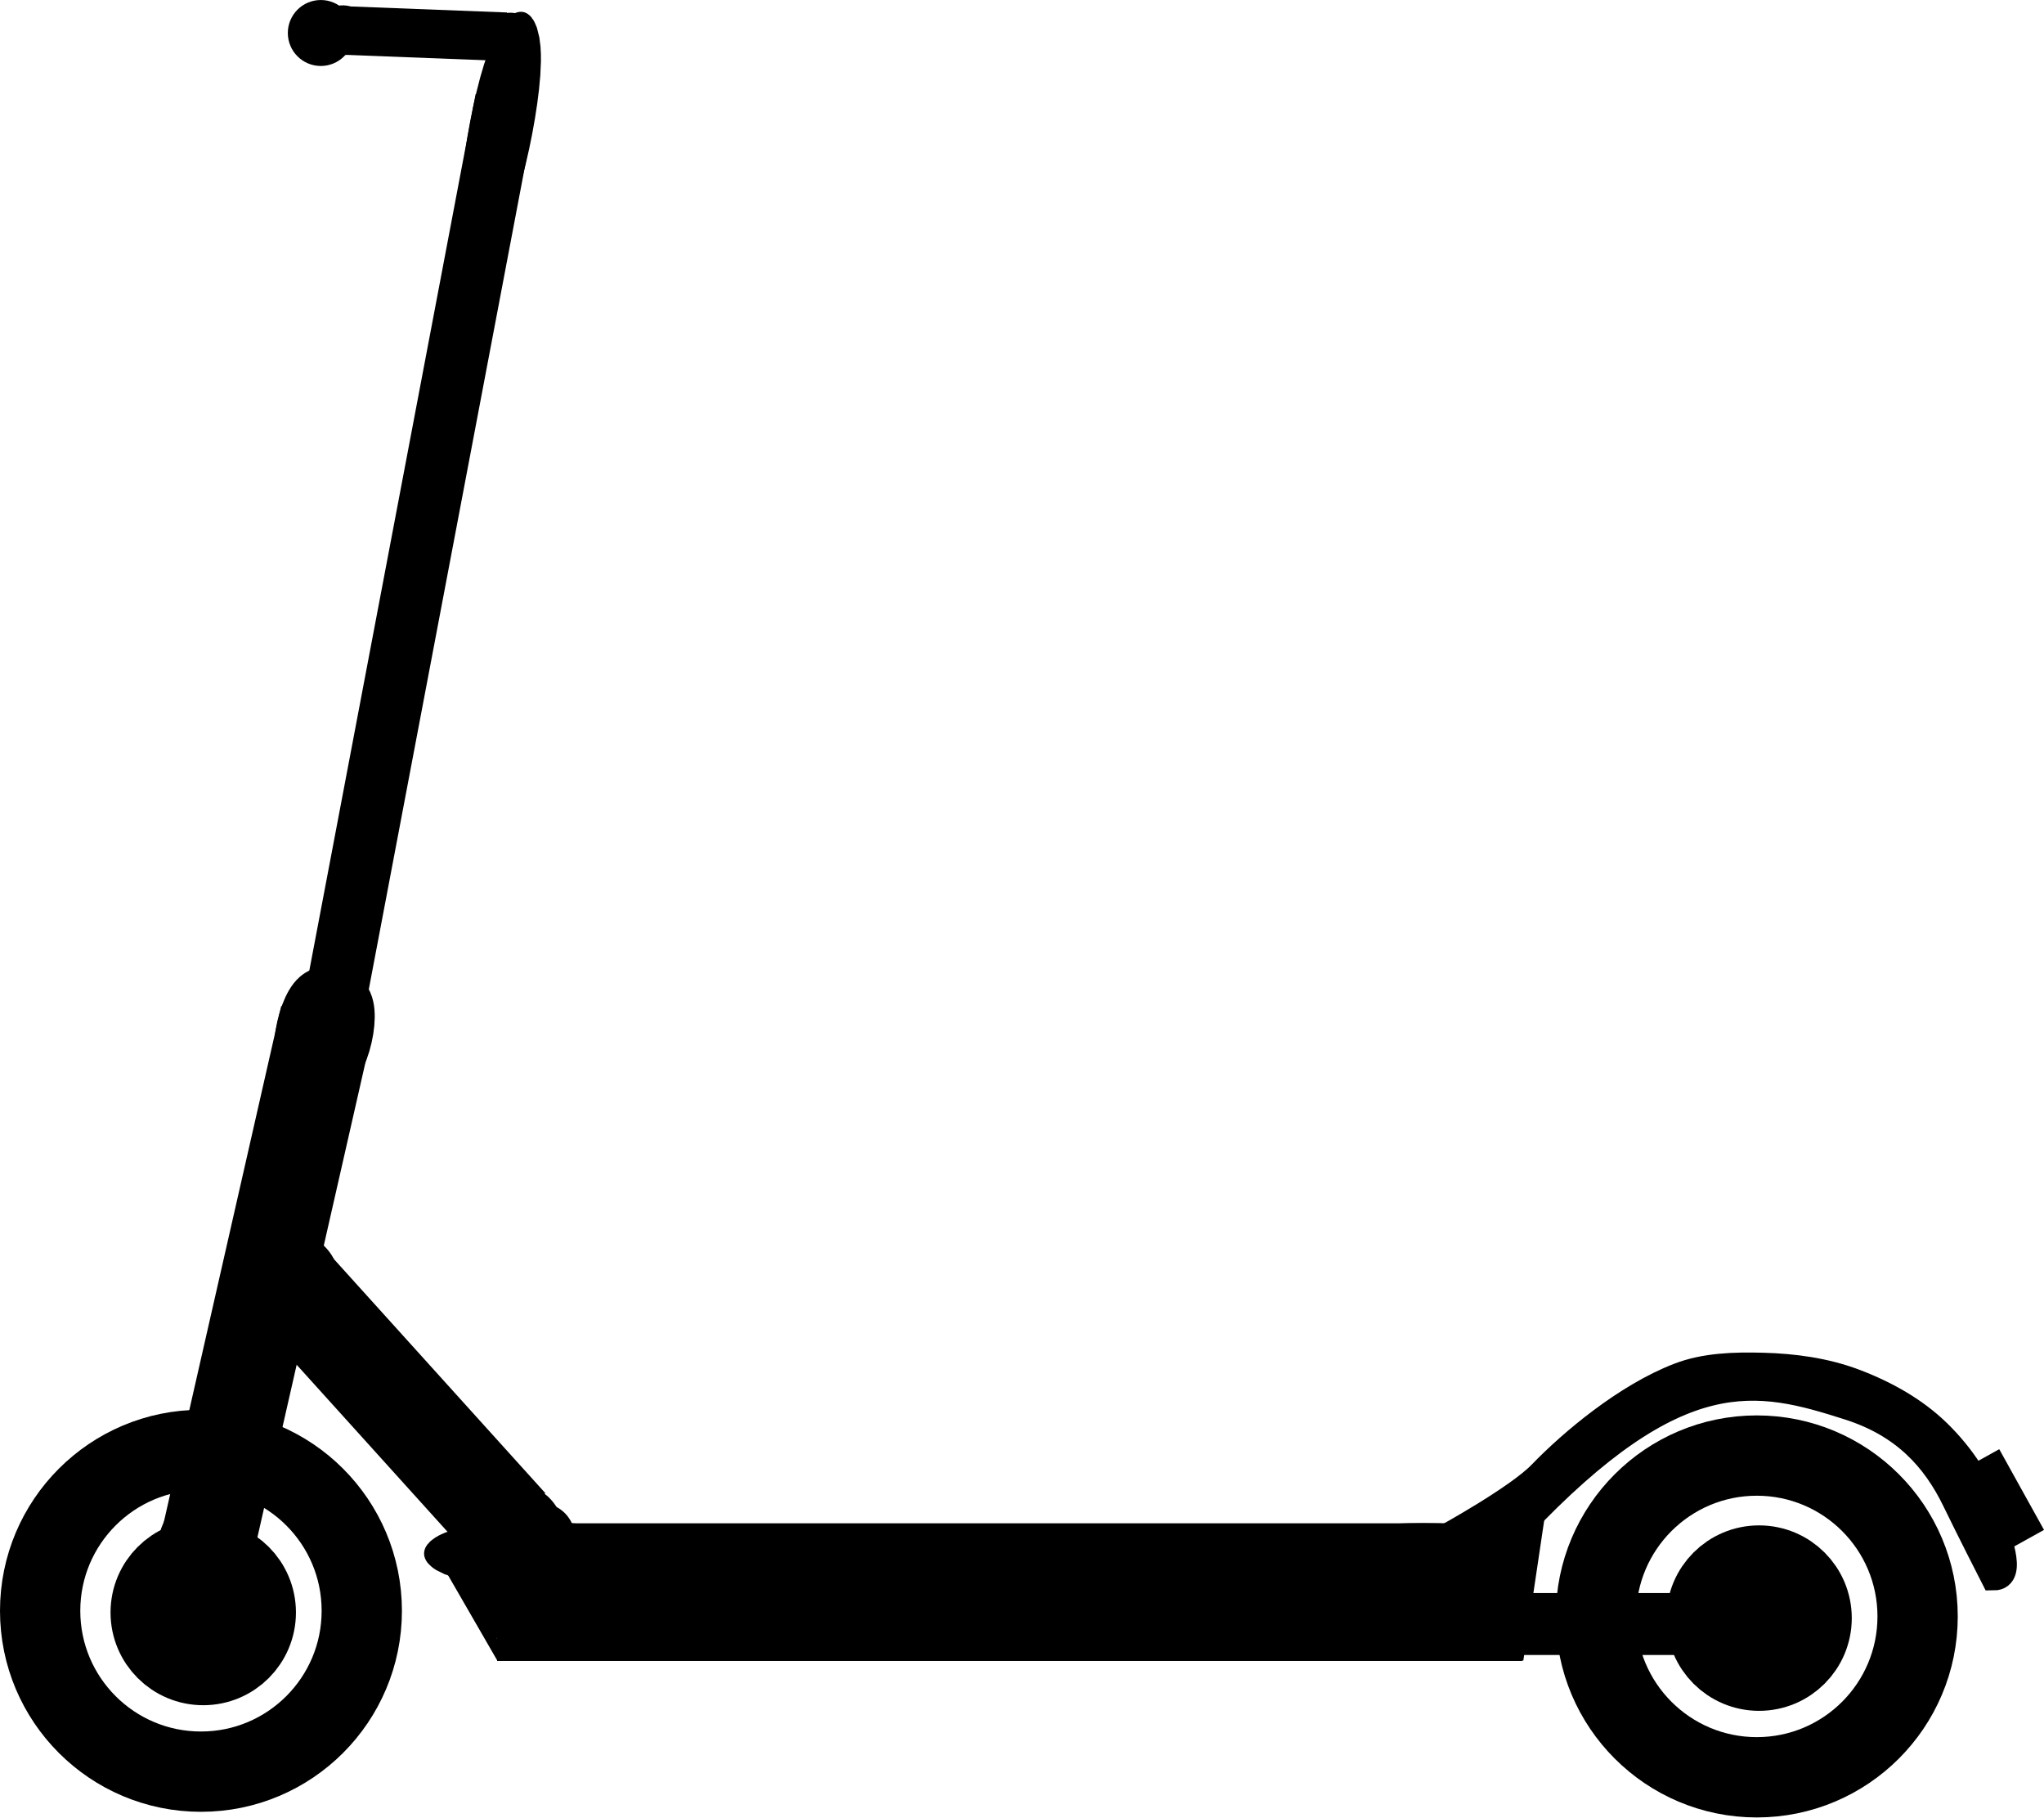
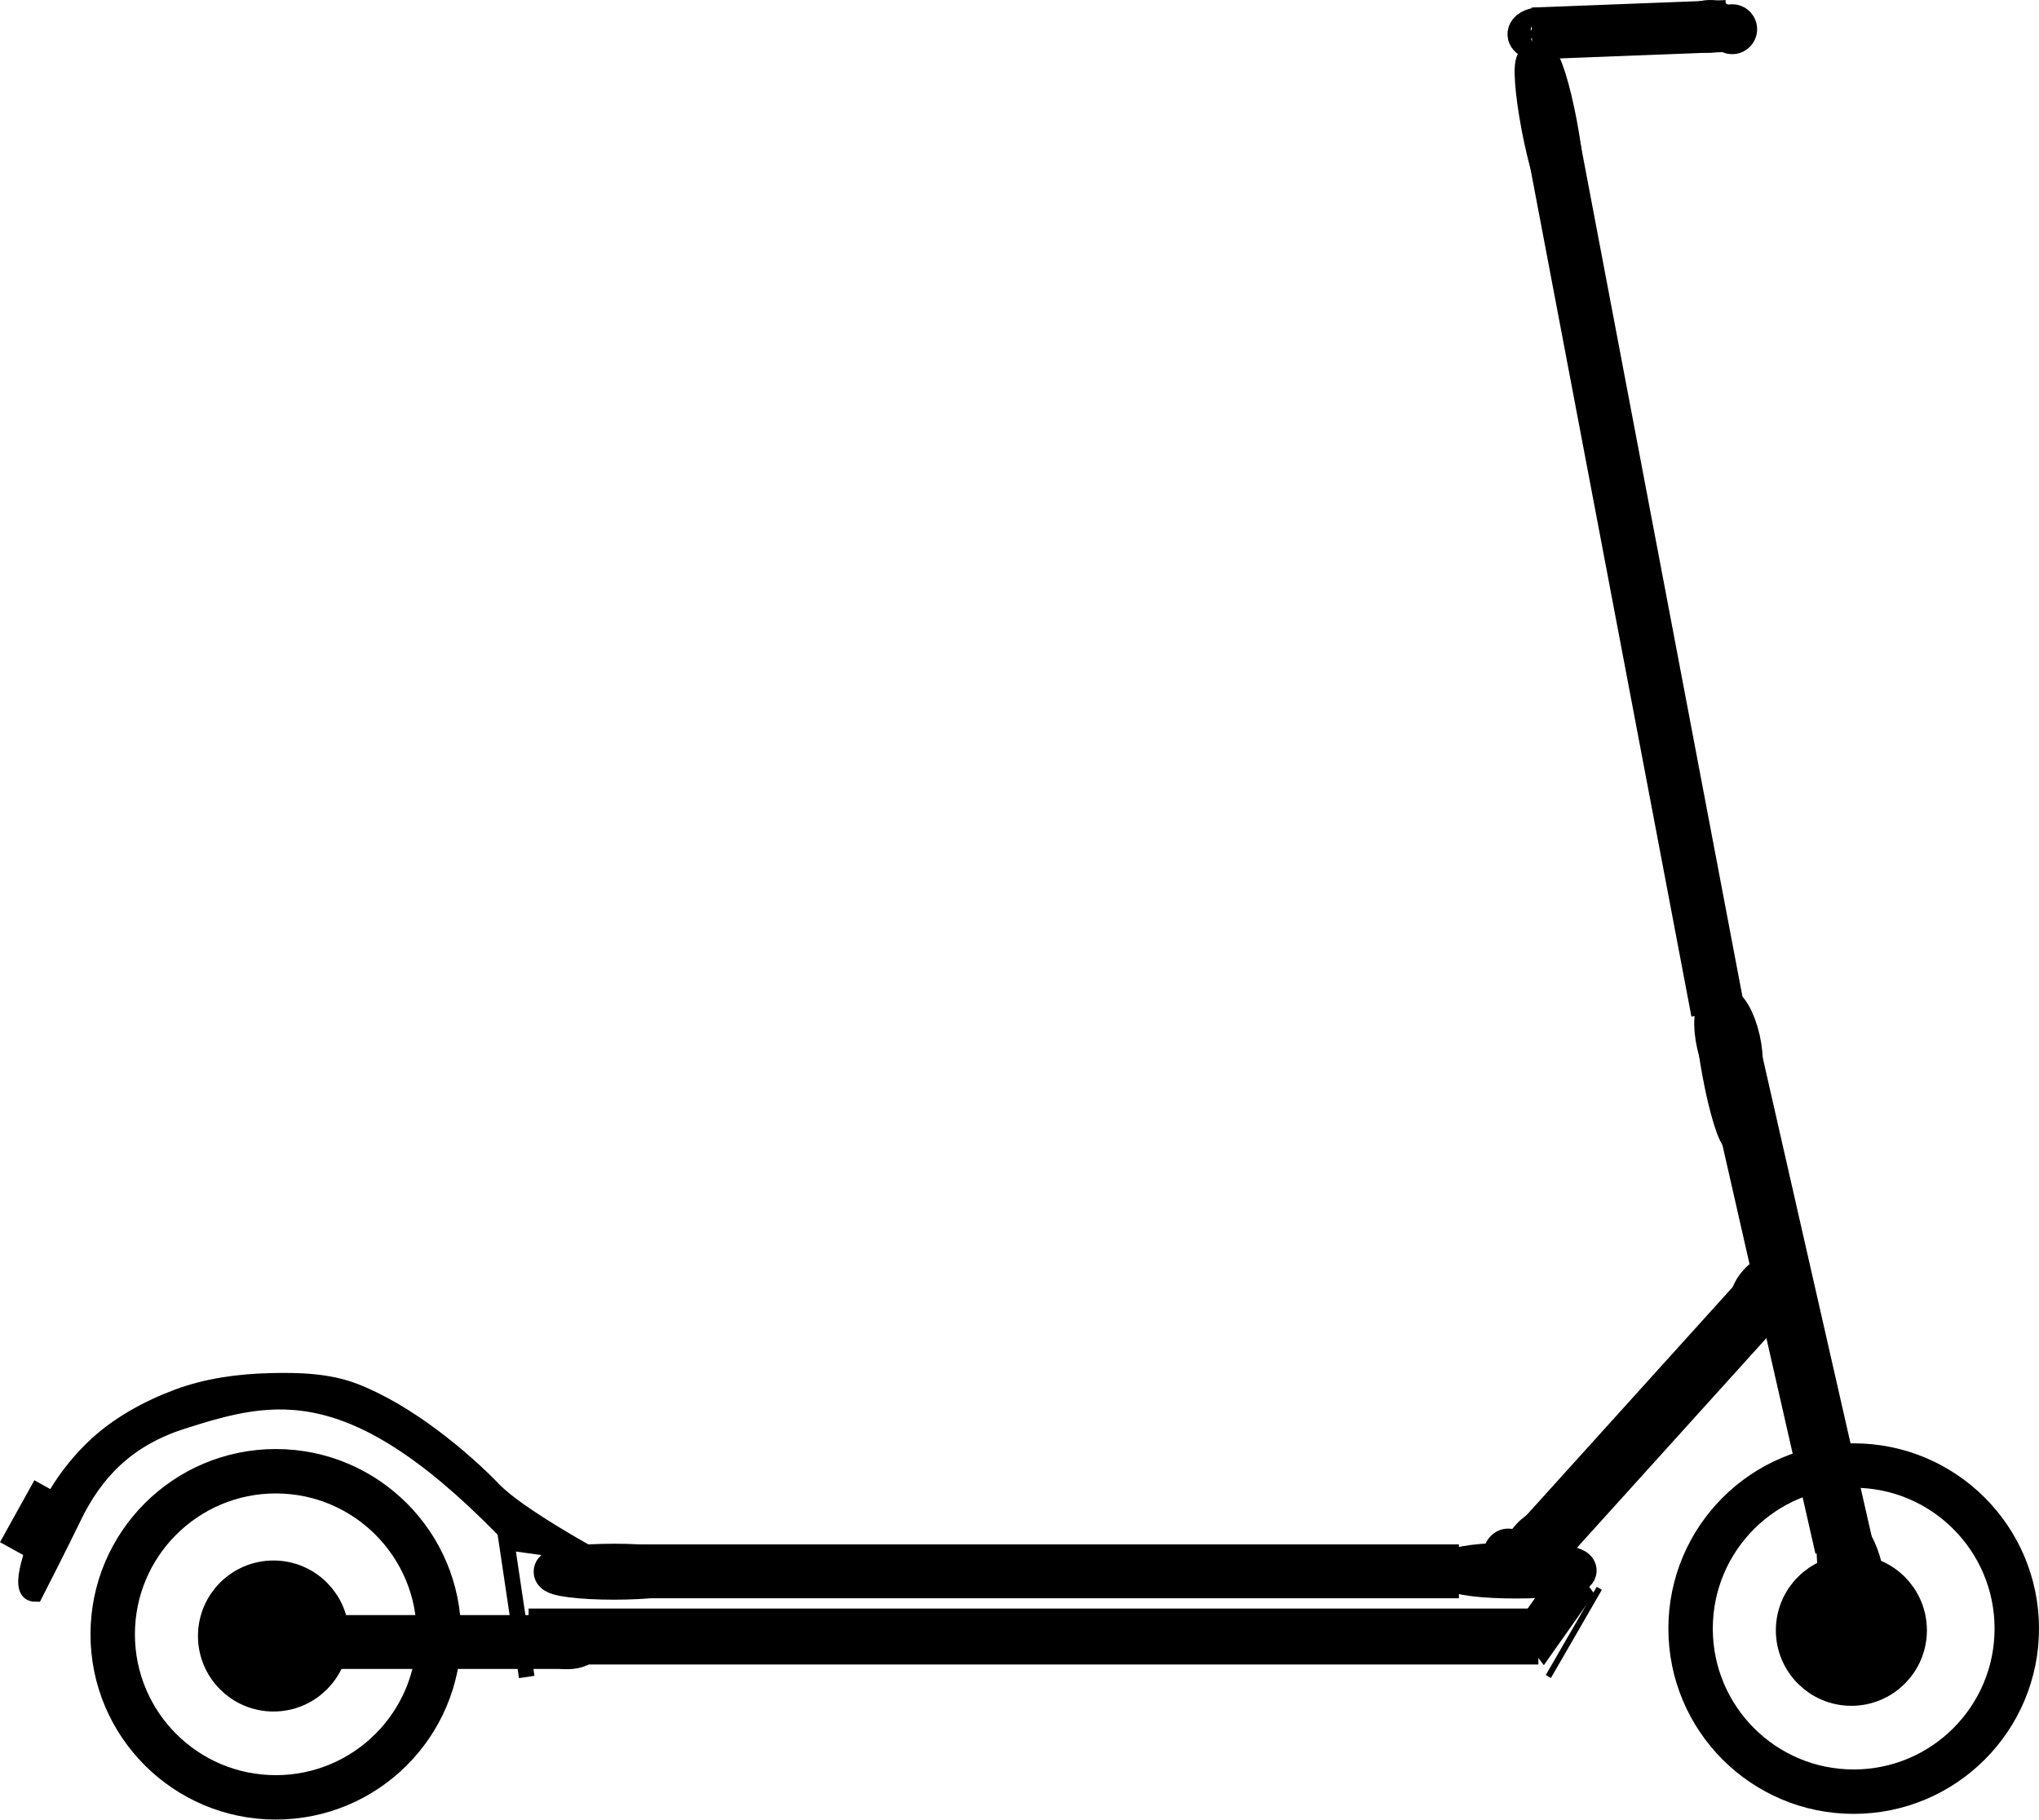
- <svg xmlns="http://www.w3.org/2000/svg" id="svg31837" viewBox="0 0 140 124.449" version="1.1" width="140" height="124.449">
-   <defs id="defs8">
-     <clipPath clipPathUnits="userSpaceOnUse" id="clipPath1733">
-       <rect style="fill:#000000;fill-opacity:1;stroke:#000000;stroke-width:2.203;stroke-miterlimit:4;stroke-dasharray:none;stroke-opacity:1" id="rect1735" width="20.707" height="11.776" x="-21.487" y="1020.372" />
-     </clipPath>
-   </defs>
-   <g id="layer1" transform="translate(-12.22923,-968.3225)">
-     <g id="g5566" transform="matrix(1.833076,0,0,1.833076,-10.18788,-806.686)">
-       <g transform="translate(30.2742,-4.401609)" id="g1418">
-         <circle style="fill:none;fill-opacity:1;stroke:#000000;stroke-width:3;stroke-miterlimit:4;stroke-dasharray:none;stroke-opacity:1" id="path1412" cx="-10.536" cy="1032.896" r="6.009" />
-         <circle style="fill:#000000;fill-opacity:1;stroke:#000000;stroke-width:3;stroke-miterlimit:4;stroke-dasharray:none;stroke-opacity:1" id="path1414" cx="-10.451" cy="1032.959" r="1.964" />
+ <svg xmlns="http://www.w3.org/2000/svg" version="1.1" width="137.706" height="122.915" viewBox="0,0,137.706,122.915">
+   <g transform="translate(-171.4954,-118.0604)">
+     <g data-paper-data="{&quot;isPaintingLayer&quot;:true}" fill-rule="nonzero" stroke="#000000" stroke-linecap="butt" stroke-linejoin="miter" stroke-dasharray="" stroke-dashoffset="0" style="mix-blend-mode: normal">
+       <g data-paper-data="{&quot;index&quot;:null}" stroke-width="3" stroke-miterlimit="4">
+         <path d="M296.686,239.09c-6.084,0 -11.015,-4.932 -11.015,-11.015c0,-6.084 4.932,-11.015 11.015,-11.015c6.084,0 11.015,4.932 11.015,11.015c0,6.084 -4.932,11.015 -11.015,11.015z" fill="none" />
+         <path d="M296.53,231.791c-1.989,0 -3.601,-1.612 -3.601,-3.601c0,-1.989 1.612,-3.601 3.601,-3.601c1.989,0 3.601,1.612 3.601,3.601c0,1.989 -1.612,3.601 -3.601,3.601z" fill="#000000" />
      </g>
-       <g id="g1418-3" transform="translate(88.40803,-4.191413)">
-         <circle style="fill:none;fill-opacity:1;stroke:#000000;stroke-width:3;stroke-miterlimit:4;stroke-dasharray:none;stroke-opacity:1" id="path1412-6" cx="-10.536" cy="1032.896" r="6.009" />
-         <circle style="fill:#000000;fill-opacity:1;stroke:#000000;stroke-width:3;stroke-miterlimit:4;stroke-dasharray:none;stroke-opacity:1" id="path1414-7" cx="-10.451" cy="1032.959" r="1.964" />
+       <g data-paper-data="{&quot;index&quot;:null}" stroke-width="3" stroke-miterlimit="4">
+         <path d="M190.122,239.475c-6.084,0 -11.015,-4.932 -11.015,-11.015c0,-6.084 4.932,-11.015 11.015,-11.015c6.084,0 11.015,4.932 11.015,11.015c0,6.084 -4.932,11.015 -11.015,11.015z" fill="none" />
+         <path d="M189.966,232.176c-1.989,0 -3.601,-1.612 -3.601,-3.601c0,-1.989 1.612,-3.601 3.601,-3.601c1.989,0 3.601,1.612 3.601,3.601c0,1.989 -1.612,3.601 -3.601,3.601z" fill="#000000" />
      </g>
-       <g transform="matrix(0.9750743,0.2218784,-0.1830332,0.8043637,199.7802,191.9706)" id="g1466">
-         <rect style="fill:#000000;fill-opacity:1;stroke:#000000;stroke-width:3.022;stroke-miterlimit:4;stroke-dasharray:none;stroke-opacity:1" id="rect1441" width="0.514" height="21.362" x="9.475" y="1011.21" />
-         <ellipse style="fill:#000000;fill-opacity:1;stroke:#000000;stroke-width:2.766;stroke-miterlimit:4;stroke-dasharray:none;stroke-opacity:1" id="path1446" cx="9.754" cy="1010.415" rx="0.423" ry="1.615" />
-         <ellipse style="fill:#000000;fill-opacity:1;stroke:#000000;stroke-width:2.766;stroke-miterlimit:4;stroke-dasharray:none;stroke-opacity:1" id="path1446-5" cx="9.688" cy="1034.717" rx="0.423" ry="1.615" />
+       <g data-paper-data="{&quot;index&quot;:null}" fill="#000000" stroke-miterlimit="4">
+         <path d="M295.243,221.212l-7.167,-31.497l0.918,-0.209l7.167,31.497z" stroke-width="3.022" />
+         <path d="M288.771,190.829c-0.417,0.095 -0.998,-0.894 -1.298,-2.209c-0.299,-1.315 -0.204,-2.458 0.214,-2.553c0.417,-0.095 0.998,0.894 1.298,2.209c0.299,1.315 0.204,2.458 -0.214,2.553z" stroke-width="2.766" />
+         <path d="M297.044,226.634c-0.417,0.095 -0.998,-0.894 -1.298,-2.209c-0.299,-1.315 -0.204,-2.458 0.214,-2.553c0.417,-0.095 0.998,0.894 1.298,2.209c0.299,1.315 0.204,2.458 -0.214,2.553z" stroke-width="2.766" />
      </g>
-       <g transform="matrix(0.6430106,0.122051,-0.2730001,1.438267,300.5294,-481.3552)" id="g1466-3-0">
-         <rect style="fill:#000000;fill-opacity:1;stroke:#000000;stroke-width:3.022;stroke-miterlimit:4;stroke-dasharray:none;stroke-opacity:1" id="rect1441-5-9" width="0.514" height="21.362" x="9.475" y="1011.21" />
-         <ellipse style="fill:#000000;fill-opacity:1;stroke:#000000;stroke-width:2.766;stroke-miterlimit:4;stroke-dasharray:none;stroke-opacity:1" id="path1446-6-3" cx="9.754" cy="1010.415" rx="0.423" ry="1.615" />
-         <ellipse style="fill:#000000;fill-opacity:1;stroke:#000000;stroke-width:2.766;stroke-miterlimit:4;stroke-dasharray:none;stroke-opacity:1" id="path1446-5-2-6" cx="9.688" cy="1034.717" rx="0.423" ry="1.615" />
+       <g data-paper-data="{&quot;index&quot;:null}" fill="#000000" stroke-miterlimit="4">
+         <path d="M286.931,184.969l-10.69,-56.319l0.605,-0.115l10.69,56.319z" stroke-width="3.022" />
+         <path d="M276.928,130.759c-0.275,0.052 -0.86,-1.812 -1.307,-4.164c-0.446,-2.352 -0.585,-4.301 -0.31,-4.353c0.275,-0.052 0.86,1.812 1.307,4.164c0.446,2.352 0.585,4.301 0.31,4.353z" stroke-width="2.766" />
+         <path d="M289.168,194.815c-0.275,0.052 -0.86,-1.812 -1.307,-4.164c-0.446,-2.352 -0.585,-4.301 -0.31,-4.353c0.275,-0.052 0.86,1.812 1.307,4.164c0.446,2.352 0.585,4.301 0.31,4.353z" stroke-width="2.766" />
      </g>
-       <g transform="matrix(0.00732287,-0.5132758,0.257625,0.00992827,-235.3167,964.4244)" id="g1466-9-0">
-         <rect style="fill:#000000;fill-opacity:1;stroke:#000000;stroke-width:3.022;stroke-miterlimit:4;stroke-dasharray:none;stroke-opacity:1" id="rect1441-1-6" width="0.514" height="21.362" x="9.475" y="1011.21" />
-         <ellipse style="fill:#000000;fill-opacity:1;stroke:#000000;stroke-width:2.766;stroke-miterlimit:4;stroke-dasharray:none;stroke-opacity:1" id="path1446-2-2" cx="9.754" cy="1010.415" rx="0.423" ry="1.615" />
-         <ellipse style="fill:#000000;fill-opacity:1;stroke:#000000;stroke-width:2.766;stroke-miterlimit:4;stroke-dasharray:none;stroke-opacity:1" id="path1446-5-7-6" cx="9.688" cy="1034.717" rx="0.423" ry="1.615" />
+       <g data-paper-data="{&quot;index&quot;:null}" fill="#000000" stroke-miterlimit="4">
+         <path d="M276.459,120.024l10.088,-0.389l0.007,0.483l-10.088,0.389z" stroke-width="3.022" />
+         <path d="M286.163,119.871c-0.003,-0.22 0.336,-0.411 0.757,-0.427c0.421,-0.016 0.765,0.149 0.768,0.368c0.003,0.22 -0.336,0.411 -0.757,0.427c-0.421,0.016 -0.765,-0.149 -0.768,-0.368z" stroke-width="2.766" />
+         <path d="M274.687,120.376c-0.003,-0.22 0.336,-0.411 0.757,-0.427c0.421,-0.016 0.765,0.149 0.768,0.368c0.003,0.22 -0.336,0.411 -0.757,0.427c-0.421,0.016 -0.765,-0.149 -0.768,-0.368z" stroke-width="2.766" />
      </g>
-       <ellipse ry="0.543" rx="0.543" cy="969.555" cx="24.216" id="path1568-1" style="fill:#000000;fill-opacity:1;stroke:#000000;stroke-width:1.378;stroke-miterlimit:4;stroke-dasharray:none;stroke-opacity:1" />
-       <g transform="matrix(0.8645116,-0.595235,0.3477069,0.3848408,-336.8921,632.9896)" id="g1466-9-8">
-         <rect style="fill:#000000;fill-opacity:1;stroke:#000000;stroke-width:3.022;stroke-miterlimit:4;stroke-dasharray:none;stroke-opacity:1" id="rect1441-1-7" width="0.514" height="21.362" x="9.475" y="1011.21" />
-         <ellipse style="fill:#000000;fill-opacity:1;stroke:#000000;stroke-width:2.766;stroke-miterlimit:4;stroke-dasharray:none;stroke-opacity:1" id="path1446-2-9" cx="9.754" cy="1010.415" rx="0.423" ry="1.615" />
-         <ellipse style="fill:#000000;fill-opacity:1;stroke:#000000;stroke-width:2.766;stroke-miterlimit:4;stroke-dasharray:none;stroke-opacity:1" id="path1446-5-7-2" cx="9.688" cy="1034.717" rx="0.423" ry="1.615" />
+       <path d="M288.479,121.03c-0.55,0 -0.996,-0.446 -0.996,-0.996c0,-0.55 0.446,-0.996 0.996,-0.996c0.55,0 0.996,0.446 0.996,0.996c0,0.55 -0.446,0.996 -0.996,0.996z" data-paper-data="{&quot;index&quot;:null}" fill="#000000" stroke-width="1.378" stroke-miterlimit="4" />
+       <g data-paper-data="{&quot;index&quot;:null}" fill="#000000" stroke-miterlimit="4">
+         <path d="M276.453,220.606l13.615,-15.069l0.814,0.56l-13.615,15.069z" stroke-width="3.022" />
+         <path d="M289.918,206.371c-0.37,-0.255 -0.209,-0.972 0.359,-1.601c0.569,-0.629 1.329,-0.933 1.7,-0.678c0.37,0.255 0.209,0.972 -0.359,1.601c-0.569,0.629 -1.329,0.933 -1.7,0.678z" stroke-width="2.766" />
+         <path d="M274.534,223.587c-0.37,-0.255 -0.209,-0.972 0.359,-1.601c0.569,-0.629 1.329,-0.933 1.7,-0.678c0.37,0.255 0.209,0.972 -0.359,1.601c-0.569,0.629 -1.329,0.933 -1.7,0.678z" stroke-width="2.766" />
      </g>
-       <g transform="matrix(0,0.6544915,-1.367597,0,1447.25,1020.014)" id="g1466-3-02">
-         <rect style="fill:#000000;fill-opacity:1;stroke:#000000;stroke-width:3.022;stroke-miterlimit:4;stroke-dasharray:none;stroke-opacity:1" id="rect1441-5-3" width="0.514" height="21.362" x="9.475" y="1011.21" />
-         <ellipse style="fill:#000000;fill-opacity:1;stroke:#000000;stroke-width:2.766;stroke-miterlimit:4;stroke-dasharray:none;stroke-opacity:1" id="path1446-6-7" cx="9.754" cy="1010.415" rx="0.423" ry="1.615" />
-         <ellipse style="fill:#000000;fill-opacity:1;stroke:#000000;stroke-width:2.766;stroke-miterlimit:4;stroke-dasharray:none;stroke-opacity:1" id="path1446-5-2-5" cx="9.688" cy="1034.717" rx="0.423" ry="1.615" />
+       <g data-paper-data="{&quot;index&quot;:null}" fill="#000000" stroke-miterlimit="4">
+         <path d="M268.514,224.514h-53.552v-0.616h53.552z" stroke-width="3.022" />
+         <path d="M217.018,224.232c0,0.28 -1.813,0.507 -4.049,0.507c-2.236,0 -4.049,-0.227 -4.049,-0.507c0,-0.28 1.813,-0.507 4.049,-0.507c2.236,0 4.049,0.227 4.049,0.507z" stroke-width="2.766" />
+         <path d="M277.941,224.152c0,0.28 -1.813,0.507 -4.049,0.507c-2.236,0 -4.049,-0.227 -4.049,-0.507c0,-0.28 1.813,-0.507 4.049,-0.507c2.236,0 4.049,0.227 4.049,0.507z" stroke-width="2.766" />
      </g>
-       <rect y="1028.417" x="32.015" height="0.74" width="35.883" id="rect1663" style="fill:#000000;fill-opacity:1;stroke:#000000;stroke-width:2.422;stroke-miterlimit:4;stroke-dasharray:none;stroke-opacity:1" />
-       <g transform="matrix(0,0.6544915,-0.36216,0,441.8545,1022.619)" id="g1466-3-2">
-         <rect style="fill:#000000;fill-opacity:1;stroke:#000000;stroke-width:3.022;stroke-miterlimit:4;stroke-dasharray:none;stroke-opacity:1" id="rect1441-5-2" width="0.514" height="21.362" x="9.475" y="1011.21" />
-         <ellipse style="fill:#000000;fill-opacity:1;stroke:#000000;stroke-width:2.766;stroke-miterlimit:4;stroke-dasharray:none;stroke-opacity:1" id="path1446-6-8" cx="9.754" cy="1010.415" rx="0.423" ry="1.615" />
-         <ellipse style="fill:#000000;fill-opacity:1;stroke:#000000;stroke-width:2.766;stroke-miterlimit:4;stroke-dasharray:none;stroke-opacity:1" id="path1446-5-2-9" cx="9.688" cy="1034.717" rx="0.423" ry="1.615" />
+       <path d="M208.405,229.289v-1.357h65.777v1.357z" data-paper-data="{&quot;index&quot;:null}" fill="#000000" stroke-width="2.422" stroke-miterlimit="4" />
+       <g data-paper-data="{&quot;index&quot;:null}" fill="#000000" stroke-miterlimit="4">
+         <path d="M208.405,229.289h-14.181v-0.616h14.181z" stroke-width="3.022" />
+         <path d="M194.768,229.008c0,0.28 -0.48,0.507 -1.072,0.507c-0.592,0 -1.072,-0.227 -1.072,-0.507c0,-0.28 0.48,-0.507 1.072,-0.507c0.592,0 1.072,0.227 1.072,0.507z" stroke-width="2.766" />
+         <path d="M210.902,228.928c0,0.28 -0.48,0.507 -1.072,0.507c-0.592,0 -1.072,-0.227 -1.072,-0.507c0,-0.28 0.48,-0.507 1.072,-0.507c0.592,0 1.072,0.227 1.072,0.507z" stroke-width="2.766" />
      </g>
-       <path id="path1770" d="m 68.983,1025.385 c 5.982,-6.339 8.926,-5.602 12.339,-4.512 2.046,0.654 3.208,1.915 3.977,3.506 0.516,1.066 1.43,2.854 1.43,2.854 0.765,0 0.113,-1.564 -0.12,-2.292 -0.373,-1.164 -1.097,-2.238 -1.971,-3.092 -0.874,-0.855 -1.991,-1.472 -3.136,-1.901 -1.079,-0.405 -2.254,-0.564 -3.406,-0.594 -1.053,-0.027 -2.156,0 -3.138,0.381 -1.961,0.759 -3.979,2.447 -5.143,3.652 -0.872,0.903 -3.566,2.38 -3.566,2.38 z" style="fill:#000000;fill-opacity:1;stroke:#000000;stroke-width:1px;stroke-linecap:butt;stroke-linejoin:miter;stroke-opacity:1" />
-       <ellipse ry="0.602" rx="0.535" cy="1025.803" cx="32.47" id="path1568-9-1" style="fill:#000000;fill-opacity:1;stroke:#000000;stroke-width:1.439;stroke-miterlimit:4;stroke-dasharray:none;stroke-opacity:1" />
-       <rect transform="rotate(-29.03193)" y="937.095" x="-421.351" height="1.603" width="0.241" id="rect5508" style="fill:#000000;fill-opacity:1;stroke:#000000;stroke-width:1.845;stroke-miterlimit:4;stroke-dasharray:none;stroke-opacity:1" />
-       <path id="path5514" d="m 30.988,1030.26 -1.877,-3.251" style="fill:none;stroke:#000000;stroke-width:0.4;stroke-linecap:butt;stroke-linejoin:miter;stroke-miterlimit:4;stroke-dasharray:none;stroke-opacity:1" />
-       <rect ry="0.416" transform="matrix(0.5983002,-0.801272,0.5765389,0.8170697,0,0)" y="671.23" x="-597.511" height="2.879" width="1.43" id="rect5516" style="fill:#000000;fill-opacity:1;stroke:#000000;stroke-width:0.605;stroke-miterlimit:4;stroke-dasharray:none;stroke-opacity:1" />
-       <path id="path5526" d="m 68.627,1030.277 0.879,-5.902" style="fill:none;stroke:#000000;stroke-width:1.055px;stroke-linecap:butt;stroke-linejoin:miter;stroke-opacity:1" />
+       <path d="M206.417,222.375c-10.966,-11.62 -16.362,-10.27 -22.618,-8.271c-3.751,1.198 -5.88,3.51 -7.29,6.426c-0.945,1.955 -2.622,5.232 -2.622,5.232c-1.403,0 -0.208,-2.866 0.22,-4.202c0.683,-2.134 2.01,-4.102 3.612,-5.669c1.602,-1.567 3.65,-2.698 5.748,-3.485c1.978,-0.742 4.132,-1.034 6.244,-1.089c1.931,-0.049 3.951,0 5.753,0.699c3.595,1.391 7.294,4.485 9.428,6.694c1.599,1.655 6.536,4.362 6.536,4.362z" data-paper-data="{&quot;index&quot;:null}" fill="#000000" stroke-width="1" stroke-miterlimit="10" />
+       <path d="M273.347,224.246c-0.542,0 -0.981,-0.494 -0.981,-1.103c0,-0.609 0.439,-1.103 0.981,-1.103c0.542,0 0.981,0.494 0.981,1.103c0,0.609 -0.439,1.103 -0.981,1.103z" data-paper-data="{&quot;index&quot;:null}" fill="#000000" stroke-width="1.439" stroke-miterlimit="4" />
+       <path d="M172.75,221.878l1.426,-2.569l0.386,0.214l-1.426,2.569z" data-paper-data="{&quot;index&quot;:null}" fill="#000000" stroke-width="1.845" stroke-miterlimit="4" />
+       <path d="M276.065,231.312l3.441,-5.959" data-paper-data="{&quot;index&quot;:null}" fill="none" stroke-width="0.4" stroke-miterlimit="4" />
+       <path d="M274.182,227.932c0,0 0.197,-0.279 0.439,-0.623l2.164,-3.066c0.243,-0.344 0.439,-0.623 0.439,-0.623l1.569,2.101c0,0 -0.197,0.279 -0.439,0.623l-2.164,3.066c-0.243,0.344 -0.439,0.623 -0.439,0.623z" data-paper-data="{&quot;index&quot;:null}" fill="#000000" stroke-width="0.605" stroke-miterlimit="4" />
+       <path d="M205.457,220.525l1.612,10.818" data-paper-data="{&quot;index&quot;:null}" fill="none" stroke-width="1.055" stroke-miterlimit="10" />
    </g>
  </g>
</svg>
